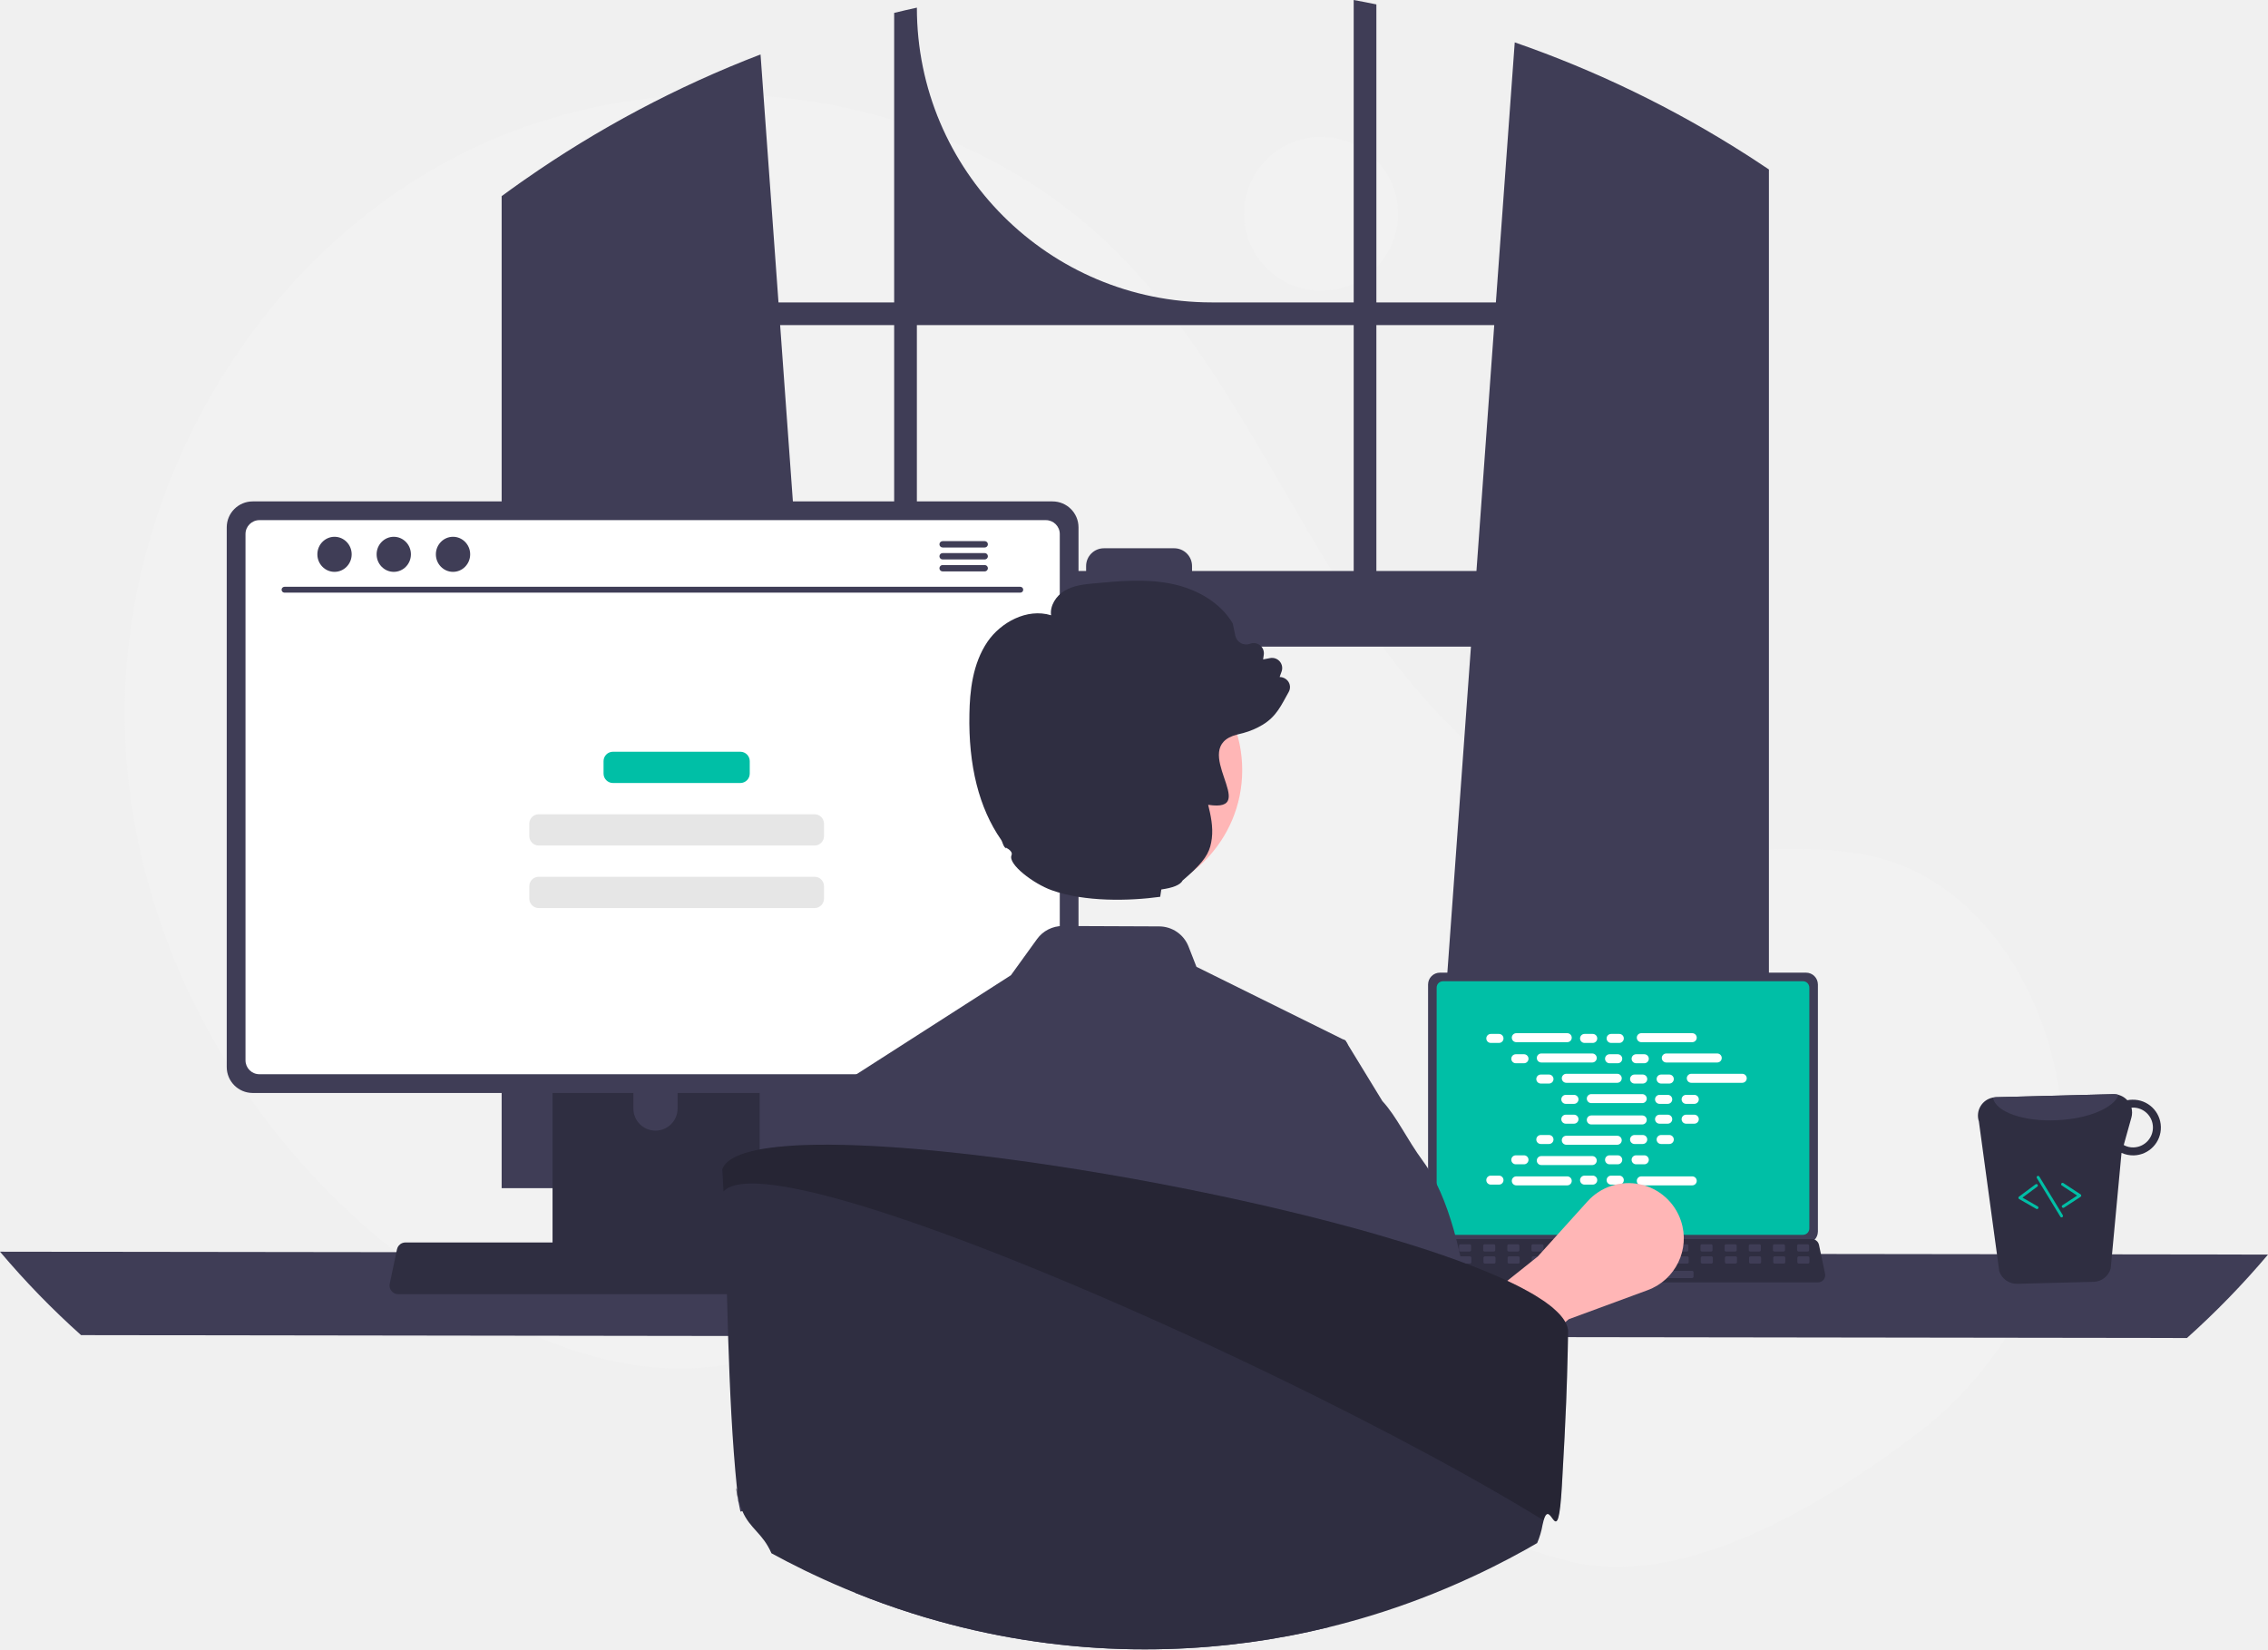
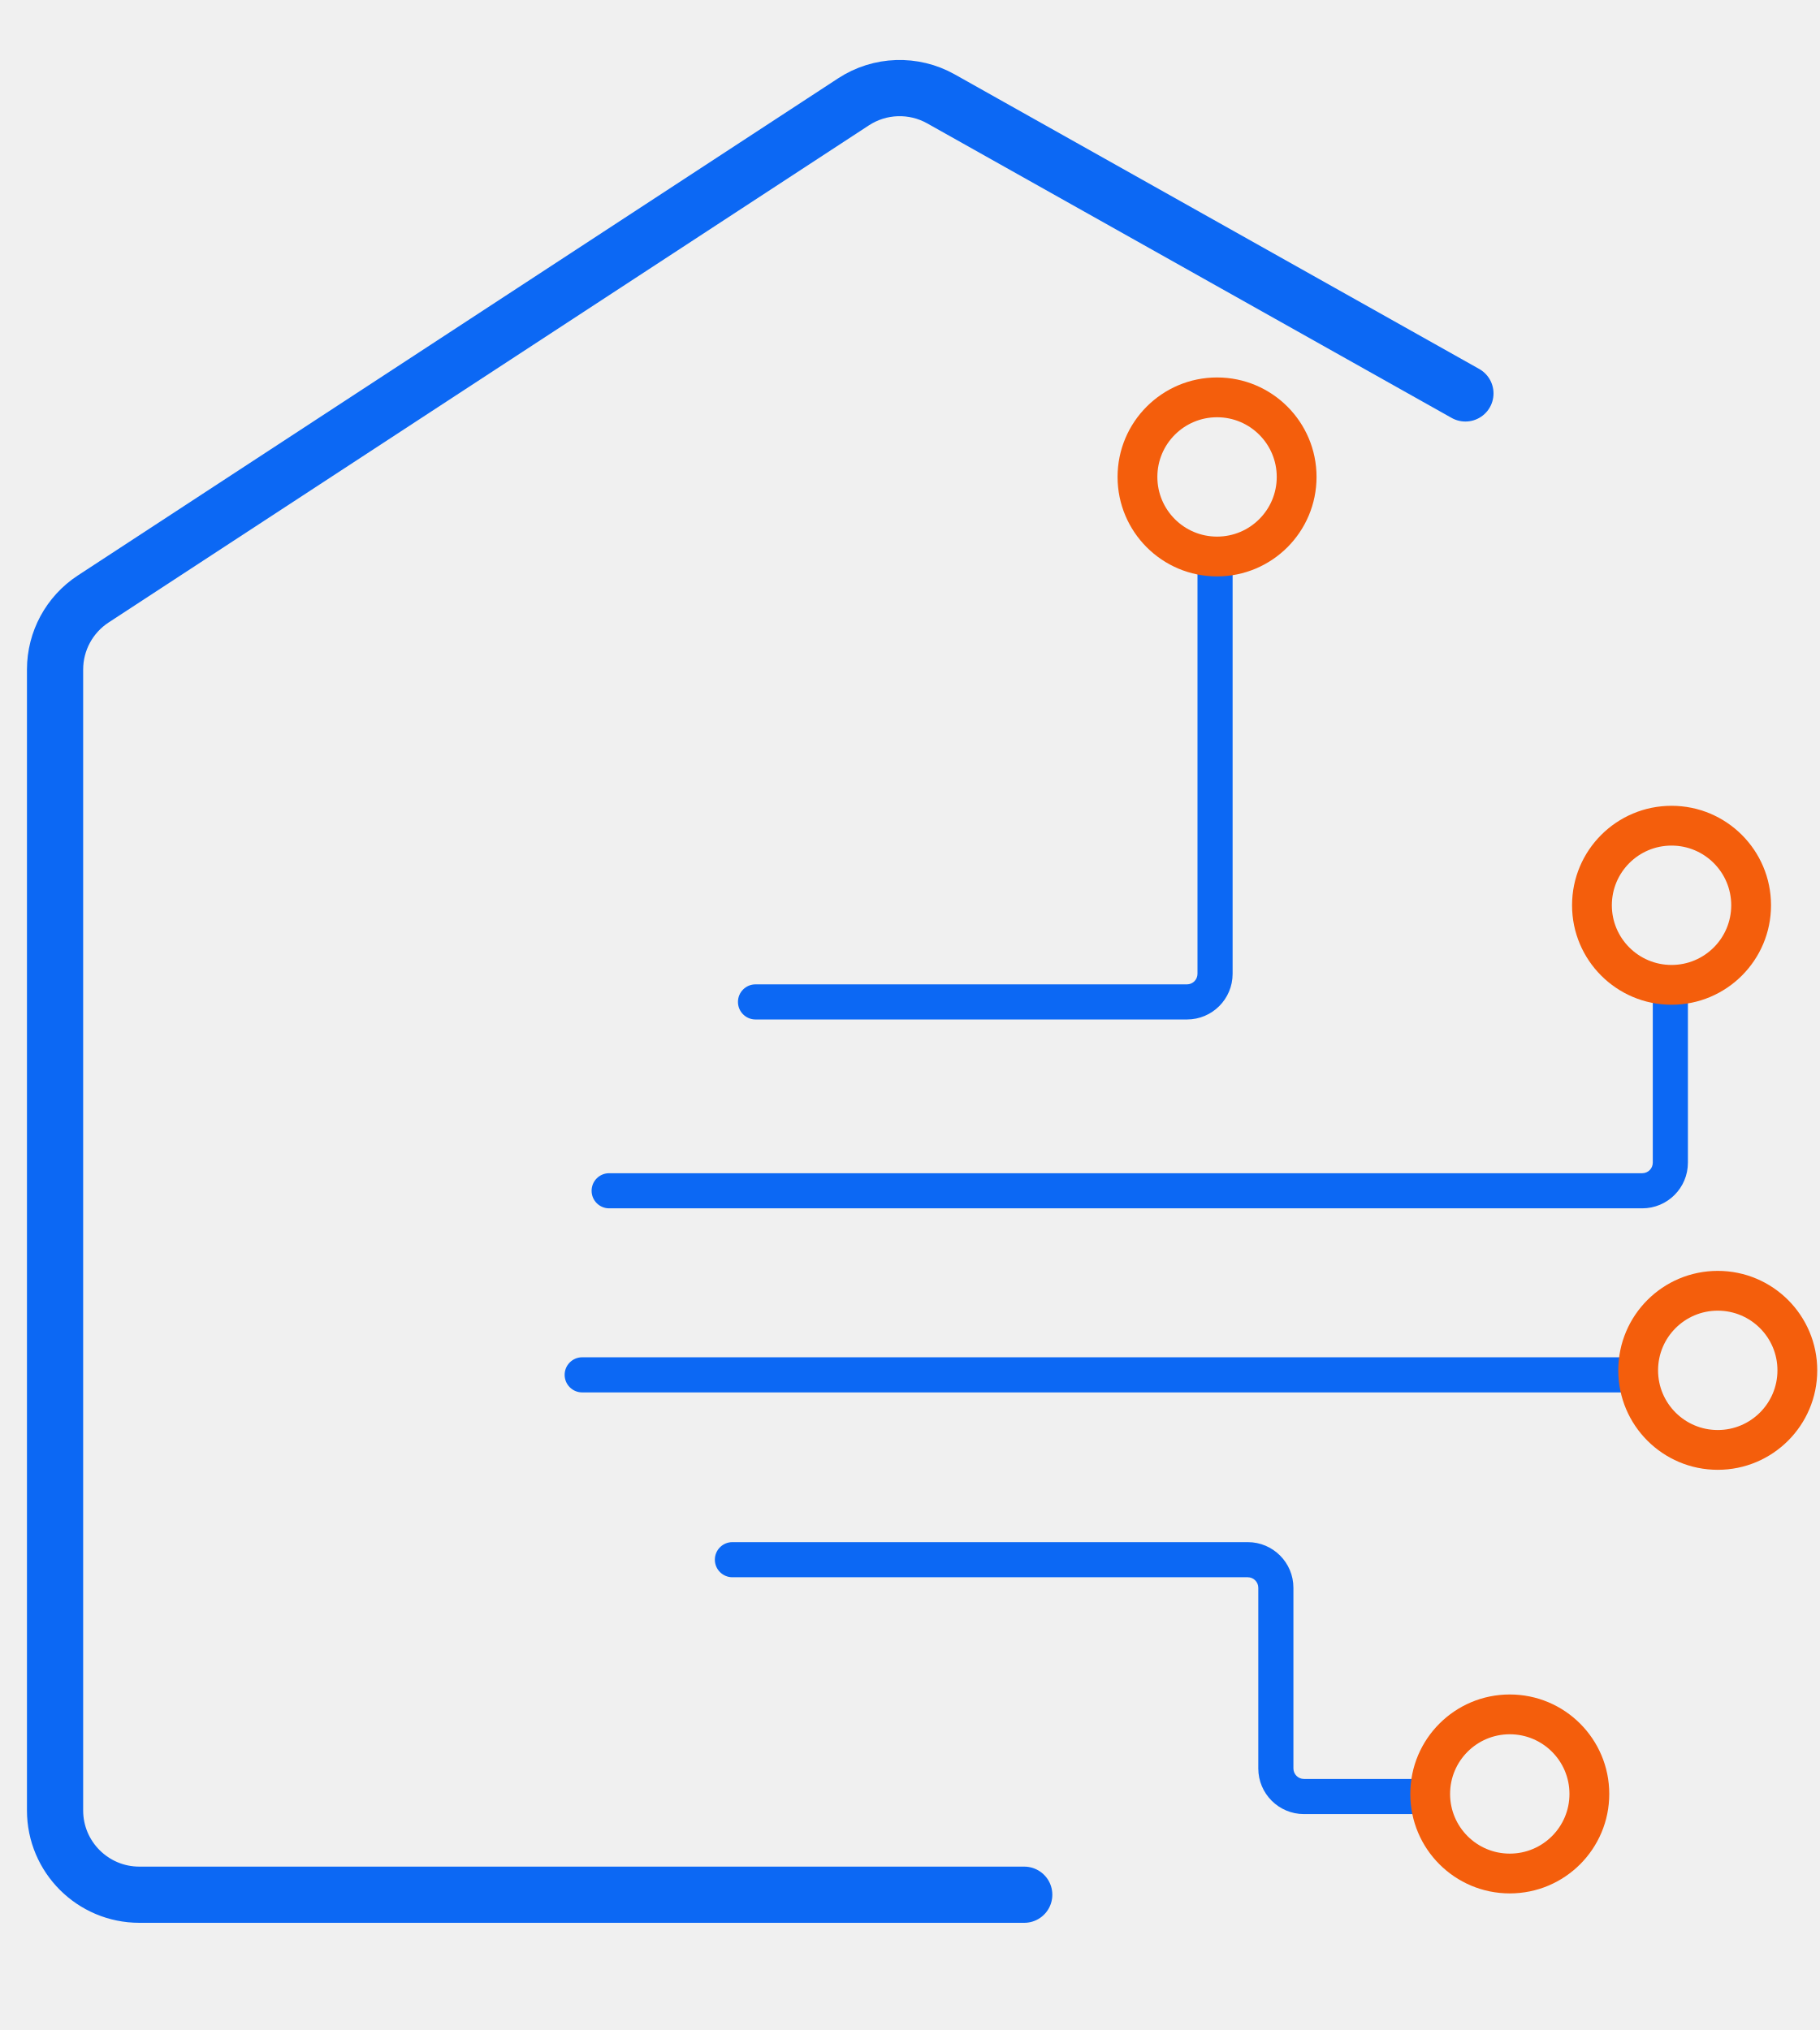
- <svg xmlns="http://www.w3.org/2000/svg" data-name="Layer 1" width="786.82" height="572.258" viewBox="0 0 786.82 572.258">
-   <circle cx="458.321" cy="74.182" r="26.701" fill="#f2f2f2" />
-   <path d="M872.038,661.023c39.688-30.229,58.644-81.025,46.776-129.482q-.442-1.806-.934-3.604c-7.867-28.763-27.332-56.101-55.7-65.291-23.82-7.717-49.82-1.783-74.669-4.851-48.781-6.024-86.601-45.494-113.211-86.819-26.611-41.325-47.062-87.583-82.422-121.724-58.285-56.275-153.362-68.391-225.627-31.76C293.987,254.121,247.955,335.391,249.918,416.386c1.963,80.995,50.046,158.432,119.875,199.517,25.652,15.093,55.321,25.785,84.848,22.044,25.62-3.246,48.899-17.013,74.399-21.1,40.091-6.426,79.927,11.701,114.603,32.824,34.676,21.123,68.17,46.16,107.574,55.952C789.478,715.131,836.881,687.801,872.038,661.023Z" transform="translate(-206.59 -163.8711)" fill="#f2f2f2" />
-   <path d="M815.016,219.191c-.87-.58-1.75-1.13-2.62-1.69a380.24,380.24,0,0,0-80.31-38.93l-6.54,90.22h-41.46v-103.39c-2.61-.54-5.24-1.05-7.87-1.53v104.92H626.946A102.27,102.27,0,0,1,524.676,166.521v-0c-2.64.57-5.26,1.18-7.88,1.83v100.44h-40.13l-6.23-86.03a380.858,380.858,0,0,0-81.94,43.53c-.44.3-.88.61-1.31.91-2.21,1.55-4.39,3.13-6.56,4.73v344.19h118.27l-2.09-28.95-11.5-158.95h231.59l-11.5,158.95-2.09,28.95h116.96v-353.45Q817.656,220.901,815.016,219.191Zm-298.22,142.78h-33.39l-6.17-85.3h39.56Zm159.42,0h-56.08v-1.69a6.18,6.18,0,0,0-6.19-6.18h-24.38a6.178,6.178,0,0,0-6.18,6.18v1.69h-58.71v-85.3h151.54Zm7.87,0v-85.3h40.89l-6.17,85.3Z" transform="translate(-206.59 -163.8711)" fill="#3f3d56" />
-   <path d="M206.59,598.162a289.003,289.003,0,0,0,28.12,28.95l730.58,1a289.003,289.003,0,0,0,28.12-28.95Z" transform="translate(-206.59 -163.8711)" fill="#3f3d56" />
-   <path d="M702.02,505.462v85.704a4.122,4.122,0,0,0,4.119,4.119H833.143a4.122,4.122,0,0,0,4.119-4.119v-85.704a4.124,4.124,0,0,0-4.119-4.115H706.139A4.124,4.124,0,0,0,702.02,505.462Z" transform="translate(-206.59 -163.8711)" fill="#3f3d56" />
-   <path d="M704.999,506.529V590.109a2.205,2.205,0,0,0,2.201,2.201H832.086a2.205,2.205,0,0,0,2.201-2.201V506.529a2.206,2.206,0,0,0-2.201-2.206H707.201A2.206,2.206,0,0,0,704.999,506.529Z" transform="translate(-206.59 -163.8711)" fill="#00bfa6" />
-   <path d="M699.364,607.881a2.47,2.47,0,0,0,1.943.93H837.299a2.502,2.502,0,0,0,2.446-3.016l-2.111-10.027a2.507,2.507,0,0,0-1.558-1.818,2.425,2.425,0,0,0-.888-.168H703.41a2.424,2.424,0,0,0-.888.168,2.507,2.507,0,0,0-1.558,1.818l-2.111,10.027A2.501,2.501,0,0,0,699.364,607.881Z" transform="translate(-206.59 -163.8711)" fill="#2f2e41" />
-   <rect x="830.034" y="595.588" width="4.188" height="2.513" rx="0.488" transform="translate(1457.666 1029.819) rotate(-180)" fill="#3f3d56" />
-   <rect x="821.657" y="595.588" width="4.188" height="2.513" rx="0.488" transform="translate(1440.912 1029.819) rotate(-180)" fill="#3f3d56" />
-   <rect x="813.28" y="595.588" width="4.188" height="2.513" rx="0.488" transform="translate(1424.158 1029.819) rotate(-180)" fill="#3f3d56" />
-   <rect x="804.903" y="595.588" width="4.188" height="2.513" rx="0.488" transform="translate(1407.404 1029.819) rotate(-180)" fill="#3f3d56" />
-   <rect x="796.526" y="595.588" width="4.188" height="2.513" rx="0.488" transform="translate(1390.65 1029.819) rotate(-180)" fill="#3f3d56" />
-   <rect x="788.149" y="595.588" width="4.188" height="2.513" rx="0.488" transform="translate(1373.896 1029.819) rotate(-180)" fill="#3f3d56" />
-   <rect x="779.772" y="595.588" width="4.188" height="2.513" rx="0.488" transform="translate(1357.142 1029.819) rotate(-180)" fill="#3f3d56" />
-   <rect x="771.395" y="595.588" width="4.188" height="2.513" rx="0.488" transform="translate(1340.388 1029.819) rotate(-180)" fill="#3f3d56" />
-   <rect x="763.018" y="595.588" width="4.188" height="2.513" rx="0.488" transform="translate(1323.634 1029.819) rotate(-180)" fill="#3f3d56" />
-   <rect x="754.641" y="595.588" width="4.188" height="2.513" rx="0.488" transform="translate(1306.88 1029.819) rotate(-180)" fill="#3f3d56" />
-   <rect x="746.264" y="595.588" width="4.188" height="2.513" rx="0.488" transform="translate(1290.126 1029.819) rotate(-180)" fill="#3f3d56" />
-   <rect x="737.887" y="595.588" width="4.188" height="2.513" rx="0.488" transform="translate(1273.372 1029.819) rotate(-180)" fill="#3f3d56" />
-   <rect x="729.51" y="595.588" width="4.188" height="2.513" rx="0.488" transform="translate(1256.618 1029.819) rotate(-180)" fill="#3f3d56" />
-   <rect x="721.133" y="595.588" width="4.188" height="2.513" rx="0.488" transform="translate(1239.865 1029.819) rotate(-180)" fill="#3f3d56" />
-   <rect x="712.756" y="595.588" width="4.188" height="2.513" rx="0.488" transform="translate(1223.111 1029.819) rotate(-180)" fill="#3f3d56" />
-   <rect x="704.379" y="595.588" width="4.188" height="2.513" rx="0.488" transform="translate(1206.357 1029.819) rotate(-180)" fill="#3f3d56" />
-   <rect x="830.133" y="599.777" width="4.188" height="2.513" rx="0.488" transform="translate(1457.864 1038.196) rotate(-180)" fill="#3f3d56" />
-   <rect x="821.756" y="599.777" width="4.188" height="2.513" rx="0.488" transform="translate(1441.11 1038.196) rotate(-180)" fill="#3f3d56" />
-   <rect x="813.379" y="599.777" width="4.188" height="2.513" rx="0.488" transform="translate(1424.356 1038.196) rotate(-180)" fill="#3f3d56" />
-   <rect x="805.002" y="599.777" width="4.188" height="2.513" rx="0.488" transform="translate(1407.602 1038.196) rotate(-180)" fill="#3f3d56" />
-   <rect x="796.625" y="599.777" width="4.188" height="2.513" rx="0.488" transform="translate(1390.848 1038.196) rotate(-180)" fill="#3f3d56" />
-   <rect x="788.248" y="599.777" width="4.188" height="2.513" rx="0.488" transform="translate(1374.094 1038.196) rotate(-180)" fill="#3f3d56" />
-   <rect x="779.871" y="599.777" width="4.188" height="2.513" rx="0.488" transform="translate(1357.34 1038.196) rotate(-180)" fill="#3f3d56" />
-   <rect x="771.494" y="599.777" width="4.188" height="2.513" rx="0.488" transform="translate(1340.586 1038.196) rotate(-180)" fill="#3f3d56" />
-   <rect x="763.117" y="599.777" width="4.188" height="2.513" rx="0.488" transform="translate(1323.832 1038.196) rotate(-180)" fill="#3f3d56" />
-   <rect x="754.74" y="599.777" width="4.188" height="2.513" rx="0.488" transform="translate(1307.078 1038.196) rotate(-180)" fill="#3f3d56" />
-   <rect x="746.363" y="599.777" width="4.188" height="2.513" rx="0.488" transform="translate(1290.324 1038.196) rotate(-180)" fill="#3f3d56" />
-   <rect x="737.986" y="599.777" width="4.188" height="2.513" rx="0.488" transform="translate(1273.57 1038.196) rotate(-180)" fill="#3f3d56" />
-   <rect x="729.609" y="599.777" width="4.188" height="2.513" rx="0.488" transform="translate(1256.816 1038.196) rotate(-180)" fill="#3f3d56" />
-   <rect x="721.232" y="599.777" width="4.188" height="2.513" rx="0.488" transform="translate(1240.062 1038.196) rotate(-180)" fill="#3f3d56" />
-   <rect x="712.855" y="599.777" width="4.188" height="2.513" rx="0.488" transform="translate(1223.309 1038.196) rotate(-180)" fill="#3f3d56" />
-   <rect x="704.478" y="599.777" width="4.188" height="2.513" rx="0.488" transform="translate(1206.555 1038.196) rotate(-180)" fill="#3f3d56" />
-   <rect x="760.604" y="604.803" width="33.508" height="2.513" rx="0.488" transform="translate(1348.126 1048.248) rotate(-180)" fill="#3f3d56" />
-   <rect x="515.631" y="358.737" width="5.966" height="3.122" rx="1.561" fill="#fff" />
-   <rect x="548.154" y="358.737" width="5.966" height="3.122" rx="1.561" fill="#fff" />
-   <rect x="557.369" y="358.737" width="5.966" height="3.122" rx="1.561" fill="#fff" />
-   <rect x="524.477" y="358.477" width="20.796" height="3.122" rx="1.561" fill="#fff" />
-   <rect x="567.841" y="358.477" width="20.796" height="3.122" rx="1.561" fill="#fff" />
-   <rect x="524.304" y="365.784" width="5.966" height="3.122" rx="1.561" fill="#fff" />
-   <rect x="556.827" y="365.784" width="5.966" height="3.122" rx="1.561" fill="#fff" />
-   <rect x="566.042" y="365.784" width="5.966" height="3.122" rx="1.561" fill="#fff" />
-   <rect x="533.15" y="365.523" width="20.796" height="3.122" rx="1.561" fill="#fff" />
-   <rect x="576.514" y="365.523" width="20.796" height="3.122" rx="1.561" fill="#fff" />
-   <rect x="532.977" y="372.83" width="5.966" height="3.122" rx="1.561" fill="#fff" />
-   <rect x="565.5" y="372.83" width="5.966" height="3.122" rx="1.561" fill="#fff" />
-   <rect x="574.715" y="372.83" width="5.966" height="3.122" rx="1.561" fill="#fff" />
-   <rect x="541.823" y="372.57" width="20.796" height="3.122" rx="1.561" fill="#fff" />
-   <rect x="585.187" y="372.57" width="20.796" height="3.122" rx="1.561" fill="#fff" />
-   <rect x="541.649" y="379.877" width="5.966" height="3.122" rx="1.561" fill="#fff" />
-   <rect x="574.172" y="379.877" width="5.966" height="3.122" rx="1.561" fill="#fff" />
-   <rect x="583.387" y="379.877" width="5.966" height="3.122" rx="1.561" fill="#fff" />
-   <rect x="550.496" y="379.617" width="20.796" height="3.122" rx="1.561" fill="#fff" />
-   <rect x="548.154" y="407.898" width="5.966" height="3.122" rx="1.561" fill="#fff" />
-   <rect x="557.369" y="407.898" width="5.966" height="3.122" rx="1.561" fill="#fff" />
-   <rect x="567.841" y="408.158" width="20.796" height="3.122" rx="1.561" fill="#fff" />
-   <rect x="515.631" y="407.898" width="5.966" height="3.122" rx="1.561" fill="#fff" />
-   <rect x="524.477" y="408.158" width="20.796" height="3.122" rx="1.561" fill="#fff" />
-   <rect x="524.304" y="400.851" width="5.966" height="3.122" rx="1.561" fill="#fff" />
-   <rect x="556.827" y="400.851" width="5.966" height="3.122" rx="1.561" fill="#fff" />
-   <rect x="566.042" y="400.851" width="5.966" height="3.122" rx="1.561" fill="#fff" />
-   <rect x="533.15" y="401.111" width="20.796" height="3.122" rx="1.561" fill="#fff" />
-   <rect x="532.977" y="393.804" width="5.966" height="3.122" rx="1.561" fill="#fff" />
-   <rect x="565.5" y="393.804" width="5.966" height="3.122" rx="1.561" fill="#fff" />
-   <rect x="574.715" y="393.804" width="5.966" height="3.122" rx="1.561" fill="#fff" />
-   <rect x="541.823" y="394.064" width="20.796" height="3.122" rx="1.561" fill="#fff" />
-   <rect x="541.649" y="386.758" width="5.966" height="3.122" rx="1.561" fill="#fff" />
-   <rect x="574.172" y="386.758" width="5.966" height="3.122" rx="1.561" fill="#fff" />
-   <rect x="583.387" y="386.758" width="5.966" height="3.122" rx="1.561" fill="#fff" />
-   <rect x="550.496" y="387.018" width="20.796" height="3.122" rx="1.561" fill="#fff" />
-   <path d="M711.507,654.353l-13.35-21.102,41.902-33.403,17.295-19.161a19.161,19.161,0,0,1,32.418,6.828h0a19.161,19.161,0,0,1-11.57,23.991l-27.349,10.075Z" transform="translate(-206.59 -163.8711)" fill="#ffb6b6" />
-   <path d="M398.28,501.352v102.56h71.85v-102.56a3.448,3.448,0,0,0-2.43-3.3,3.175,3.175,0,0,0-1.03-.16H401.75A3.463,3.463,0,0,0,398.28,501.352Zm28.04,35.24a7.67,7.67,0,0,1,15.34,0v11.9a7.67,7.67,0,0,1-15.34,0Z" transform="translate(-206.59 -163.8711)" fill="#2f2e41" />
-   <path d="M398.06,600.632v9.89a1.946,1.946,0,0,0,1.93,1.94h68.43a1.94,1.94,0,0,0,1.93-1.94v-9.89Z" transform="translate(-206.59 -163.8711)" fill="#3f3d56" />
-   <path d="M285.25,346.832V534.092a9.007,9.007,0,0,0,9,9h277.5a9.007,9.007,0,0,0,9-9V346.832a9.011,9.011,0,0,0-9-8.99H294.25A9.012,9.012,0,0,0,285.25,346.832Z" transform="translate(-206.59 -163.8711)" fill="#3f3d56" />
-   <path d="M291.76,349.162v182.62a4.818,4.818,0,0,0,4.81,4.81H569.44a4.818,4.818,0,0,0,4.81-4.81v-182.62a4.82,4.82,0,0,0-4.81-4.82H296.57A4.821,4.821,0,0,0,291.76,349.162Z" transform="translate(-206.59 -163.8711)" fill="#fff" />
-   <path d="M342.4,611.792a2.948,2.948,0,0,0,2.32,1.11h162.34a2.987,2.987,0,0,0,2.92-3.6l-2.52-11.97a2.993,2.993,0,0,0-1.86-2.17,2.895,2.895,0,0,0-1.06-.2H347.23a2.894,2.894,0,0,0-1.06.2,2.992,2.992,0,0,0-1.86,2.17l-2.52,11.97A2.985,2.985,0,0,0,342.4,611.792Z" transform="translate(-206.59 -163.8711)" fill="#2f2e41" />
-   <path d="M560.585,369.499H305.261a1.016,1.016,0,0,1,0-2.031H560.585a1.016,1.016,0,0,1,0,2.031Z" transform="translate(-206.59 -163.8711)" fill="#3f3d56" />
-   <ellipse cx="116.051" cy="192.33" rx="5.95" ry="6.083" fill="#3f3d56" />
-   <ellipse cx="136.607" cy="192.33" rx="5.95" ry="6.083" fill="#3f3d56" />
-   <ellipse cx="157.163" cy="192.33" rx="5.95" ry="6.083" fill="#3f3d56" />
-   <path d="M548.206,351.622h-14.6a1.105,1.105,0,0,0,0,2.21h14.6a1.105,1.105,0,0,0,0-2.21Z" transform="translate(-206.59 -163.8711)" fill="#3f3d56" />
-   <path d="M548.206,355.772h-14.6a1.105,1.105,0,0,0,0,2.21h14.6a1.105,1.105,0,0,0,0-2.21Z" transform="translate(-206.59 -163.8711)" fill="#3f3d56" />
-   <path d="M548.206,359.922h-14.6a1.105,1.105,0,0,0,0,2.21h14.6a1.105,1.105,0,0,0,0-2.21Z" transform="translate(-206.59 -163.8711)" fill="#3f3d56" />
-   <path d="M900.186,604.972a6.416,6.416,0,0,0,6.183,4.331l26.492-.682a6.329,6.329,0,0,0,5.981-4.657l3.749-40.087a9.794,9.794,0,0,0,4.238.871,9.661,9.661,0,1,0-.485-19.317,8.184,8.184,0,0,0-1.736.181,6.548,6.548,0,0,0-4.874-2.103l-40.751,1.052a5.853,5.853,0,0,0-1.005.125,6.365,6.365,0,0,0-4.873,8.265Zm43.173-43.817,2.668-9.553a6.506,6.506,0,0,0,.02-3.375c.129-0.0.244-.062.373-.062a6.91,6.91,0,0,1,.324,13.817A6.505,6.505,0,0,1,943.359,561.156Z" transform="translate(-206.59 -163.8711)" fill="#2f2e41" />
-   <path d="M897.978,544.686c.868,4.964,10.629,8.454,22.366,7.847,10.793-.497,19.617-4.287,21.234-8.778a6.025,6.025,0,0,0-1.844-.246l-40.751,1.052A5.853,5.853,0,0,0,897.978,544.686Z" transform="translate(-206.59 -163.8711)" fill="#3f3d56" />
-   <path d="M922.494,582.944a.497.497,0,0,0,.151-.066l5.753-3.766a.499.499,0,0,0,0-.836l-5.98-3.917a.5.5,0,1,0-.548.836l5.341,3.498-5.114,3.348a.5.5,0,0,0,.396.903Z" transform="translate(-206.59 -163.8711)" fill="#00bfa6" />
-   <path d="M913.408,583.363a.5.5,0,0,0,.126-.918l-5.303-3.04,5.126-3.807a.5.5,0,1,0-.596-.802l-5.739,4.263a.5.5,0,0,0,.049.835l5.965,3.42A.5.5,0,0,0,913.408,583.363Z" transform="translate(-206.59 -163.8711)" fill="#00bfa6" />
-   <path d="M921.922,586.244a.482.482,0,0,0,.137-.058.5.5,0,0,0,.168-.687l-8.155-13.408a.5.5,0,0,0-.854.521l8.155,13.408A.5.5,0,0,0,921.922,586.244Z" transform="translate(-206.59 -163.8711)" fill="#00bfa6" />
-   <rect x="209.385" y="260.827" width="50.719" height="10.846" rx="3.264" fill="#00bfa6" />
-   <rect x="183.626" y="282.519" width="102.236" height="10.846" rx="3.264" fill="#e6e6e6" />
-   <rect x="183.626" y="304.21" width="102.236" height="10.846" rx="3.264" fill="#e6e6e6" />
-   <path d="M497.301,540.717l.217.684.011.023,6.525,19.838,7.506,22.861,14.123,42.961.137,6.673v.023l1.049,53.684-2.909,7.278,3.274,11.932s-1.506-18.037-9.582-7.679c-4.574,5.886-9.925,11.91-14.317,17.556q9.6,3.884,19.507,7.027c1.426.456,2.863.89,4.301,1.323q.462.137.924.274a266.863,266.863,0,0,0,67.351,10.826c1.186.034,2.35.057,3.479.08.399.011.787.023,1.175.023,1.278.011,2.544.023,3.822.023q3.867,0,7.7-.114a266.853,266.853,0,0,0,56.091-7.586c-.125-7.586-.468-16.45-.958-25.918-.228-4.643-5.35-9.674-5.658-14.533-.217-3.65,4.381-7.084,4.141-10.792-1.551-22.827-3.491-14.064-4.928-30.229q-.222-2.379-.411-4.552c-.924-10.381-1.563-16.872-1.563-16.872l6.137-38.683,9.639-60.734-.742-1.221-.833-.411-50.844-25.165-2.761-7.073a10.979,10.979,0,0,0-10.141-6.947l-33.493-.137a10.931,10.931,0,0,0-8.909,4.529l-9.069,12.56Z" transform="translate(-206.59 -163.8711)" fill="#3f3d56" />
-   <path d="M533.407,617.525,525.82,633.758l-5.179,11.088-8.909,46.646-4.46,4.734L503.45,679.467l-39.998,8.881c-1.312-7.29-.351.247-1.161-7.75.228-.228.468-.456.707-.685.639-.593,1.175-1.152,1.164-1.688-.456-27.584.913-74.526,12.343-102.966a60.053,60.053,0,0,1,7.027-13.107c.228-.308.445-.616.662-.924,5.27-7.381,8.601-14.647,13.324-19.815v-.011a.53.53,0,0,0,.08-.08.157.157,0,0,0,.046-.034l32.443-17.203,1.392,39.105.992,28.109Z" transform="translate(-206.59 -163.8711)" fill="#3f3d56" />
-   <path d="M650.391,622.135l9.476,20.275,3.307,7.061,8.907,46.642,4.446,4.723,3.83-16.755,1.8-.369,32.459-6.722,9.461,30.046a17.984,17.984,0,0,0-3.261-22.506c-.646-.585-1.184-1.154-1.169-1.692.538-32.443-1.446-91.684-19.367-116.066-5.692-7.738-9.107-15.445-14.076-20.829-.015-.015-.015-.031-.031-.031L674.081,526.114l-.738-1.215-.831-.415Z" transform="translate(-206.59 -163.8711)" fill="#3f3d56" />
-   <circle id="a657ec4b-47ce-4d2a-9c58-81a811696ca9" data-name="Ellipse 5" cx="386.397" cy="267.201" r="44.558" fill="#ffb6b6" />
-   <path d="M653.212,399.948a3.759,3.759,0,0,0-2.69-1.19l.67-1.86a3.528,3.528,0,0,0-3.96-4.7l-2.44.47.23-1.63a3.534,3.534,0,0,0-4.73-3.82,3.766,3.766,0,0,1-3.24-.23,3.846,3.846,0,0,1-1.92-2.61l-.85-4.1-.09-.22c-4.14-6.9-12.1-11.92-21.84-13.76-8.67-1.65-17.56-.81-26.13-.02-3.4.32-7.24.68-10.44,2.64-2.72,1.68-5.02,5.04-4.55,8.43-8.45-2.59-17.51,2.58-22,9.1-5.32,7.76-6.19,17.48-6.33,25.08-.38,17.98,3.33,32.69,11,43.73.56.8.7,2.47,1.81,3.03l-.23-.37c1.24.62,2.5,1.62,2.03,2.69-1.35,3.08,7.62,9.89,13.94,12.14,11.53,4.11,26.86,3.76,37.64,2.28l.38-2.55c3.89-.53,6.63-1.54,7.4-3.12,1.36-1.16,2.52-2.2,3.53-3.16l.01-.01c.02-.02.06-.05.08-.07,4.87-4.67,6-7.33,6.51-11.38.49-3.97-.38-8-1.27-11.63,18.74,2.9-7.38-19.96,10.08-24.38a5.434,5.434,0,0,1,.61-.15c.51-.12,1.02-.24,1.51-.38a26.448,26.448,0,0,0,6.72-2.87c4.88-2.97,6.49-6.91,9.01-11.35A3.427,3.427,0,0,0,653.212,399.948Z" transform="translate(-206.59 -163.8711)" fill="#2f2e41" />
-   <path d="M750.582,625.308c-.01,1.75-.03,4.2-.11,7.23q-.015.63-.03,1.29c-.13,5.57-.26,10.24-.47,15.43-.01.36-.02.71-.04,1.07-.28,7.24-.72,15.67-1.48,29.02-1.41,24.66-3.87,3.39-6.34,12.04-.12.43-.25.94-.37,1.54a27.916,27.916,0,0,1-1.88,6.33c-1.31.78-2.66,1.53-3.99,2.28-3.79,2.11-7.64,4.14-11.52,6.07-2.18,1.08-4.37,2.14-6.57,3.16-.35.16-.69.32-1.03.47a270.887,270.887,0,0,1-34.75,13.26c-2.32.7-4.63,1.38-6.97,2.01-2.44.68-4.88,1.32-7.35,1.92a266.893,266.893,0,0,1-56.09,7.59c-2.55.08-5.12.11-7.7.11-1.28,0-2.54-.01-3.82-.02-.39,0-.78-.01-1.17-.02-1.13-.03-2.3-.05-3.48-.08a266.663,266.663,0,0,1-67.35-10.83l-.93-.27c-1.44-.44-2.87-.87-4.3-1.33q-9.9-3.135-19.51-7.02-7.335-2.955-14.5-6.34a.339.339,0,0,1-.12-.06c-1-.46-2.01-.94-3.01-1.43-.13-.07-.27-.14-.41-.21q-5.595-2.73-11.07-5.72c-3.07-7.05-7.39-8.4-10.07-14.6a25.874,25.874,0,0,1-1.68-5.74c0-.02-.01-.04-.01-.07.28,3.72-1.19-6.6-.01-.04-.01-.12-.02-.25-.03-.4-.03-.36-.07-.8-.13-1.35-3.43-33.49-3.21-71.79-4.7-103.35q-.15-3.06-.31-5.86c-.03-.62-.07-1.23-.11-1.83.07-.18.15-.37.24-.55a1.002,1.002,0,0,1,.07-.15,1.623,1.623,0,0,1,.1-.18c.02-.03.05-.07.07-.1a.917.917,0,0,1,.05-.1c.09-.14.19-.29.3-.43.05-.06.09-.11.14-.16a.808.808,0,0,1,.12-.14.637.637,0,0,1,.11-.13c.04-.04.08-.09.13-.14a.302.302,0,0,1,.08-.08,2.033,2.033,0,0,1,.26-.25,9.624,9.624,0,0,1,1.14-.9c.14-.09.29-.18.43-.28a19.135,19.135,0,0,1,3.17-1.52c.38-.14.76-.27,1.17-.41.15-.04.29-.09.44-.14.22-.07.44-.14.67-.19,1.14-.34,2.37-.63,3.7-.9.16-.03.33-.06.5-.1.24-.05.49-.09.74-.13.34-.06.69-.12,1.04-.18,2.97-.47,6.34-.82,10.06-1.05q.525-.03,1.05-.06c.41-.02.82-.04,1.24-.06.35-.02.71-.03,1.07-.04.35-.02.71-.03,1.08-.04,1.01-.03,2.05-.06,3.11-.08,3.02-.06,6.2-.04,9.54.03,1.55.04,3.13.08,4.75.15.11,0,.21.01.31.01,1.41.05,2.83.11,4.29.19,1.02.05,2.05.1,3.08.16.97.06,1.95.12,2.94.19.77.04,1.54.1,2.32.15.66.05,1.32.1,1.98.14l.9.06c.49.04.98.07,1.48.12,1.1.09,2.2.18,3.32.27,1.11.1,2.24.2,3.37.3s2.27.21,3.41.32c.12.01.23.02.34.03,1.04.11,2.08.21,3.13.32.24.02.49.04.73.07,1.001.101,2.022.218,3.032.326.31.033.618.066.929.1.791.086,1.572.161,2.368.254,1.05.12,2.12.23,3.16.37.81.09,1.62.18,2.43.28,1.27.15,2.56.31,3.85.48.49.06.98.12,1.47.19,3.68.46,7.4.97,11.18,1.5,5.73.81,11.55,1.69,17.41,2.64q8.805,1.425,17.71,3.01c1.5.27,3,.54,4.51.82q1.02.195,2.04.39c1.16.21,2.32.43,3.48.65,1.16.22,2.32.44,3.48.67,1.38.27,2.77.54,4.15.81,9.09,1.8,18.13,3.72,26.95,5.73,1.45.33,2.9.67,4.34,1q4.32,1.005,8.56,2.04c.78.18,1.55.37,2.32.56,1.92.48,3.84.96,5.73,1.45l.33.09c1.39.34,2.75.69,4.11,1.05q4.815,1.26,9.47,2.55,3.09.855,6.11,1.73c3.01.87,5.96,1.75,8.83,2.64.71.22,1.42.44,2.12.65,2.1.65,4.17,1.31,6.18,1.97,1.6.52,3.16,1.05,4.7,1.58q2.31.795,4.53,1.59c.95.34,1.89.7,2.83,1.04,1.35.5,2.68,1,3.98,1.5.4.15.79.31,1.18.46.25.11.49.2.73.3.47.19.95.37,1.41.56.47.18.93.37,1.39.57.45.18.91.37,1.35.56.45.18.89.37,1.33.57.37.15.73.31,1.08.47.71.31,1.42.62,2.11.94.34.16.68.31,1.02.47l.78.36c.11.06.22.11.33.16.25.12.51.25.76.37.58.27,1.15.56,1.71.83.75.38,1.48.76,2.18,1.13.71.38,1.4.76,2.06,1.13.11.06.21.12.32.18.15.08.3.17.45.25.51.29,1,.59,1.49.88.96.59,1.87,1.17,2.72,1.75.19.13.37.26.56.38.63.45,1.23.89,1.79,1.34,0,.01,0,.01.01.01.19.14.37.29.55.43.15.14.31.26.46.4.52.45,1,.88,1.44,1.32a5.667,5.667,0,0,1,.42.43,1.208,1.208,0,0,1,.16.16c.2.2.38.4.55.6a.553.553,0,0,1,.07.09c.24.28.46.56.67.84.1.14.21.28.3.42.12.17.24.35.34.52.09.14.17.29.25.43a7.257,7.257,0,0,1,.54,1.13,5.241,5.241,0,0,1,.27.82A5.844,5.844,0,0,1,750.582,625.308Z" transform="translate(-206.59 -163.8711)" fill="#2f2e41" />
-   <path d="M750.582,625.308c-.01,1.75-.03,4.2-.11,7.23-.01.42-.03.85-.04,1.29-.1,4.25-.25,9.5-.46,15.43-.01.36-.02.71-.04,1.07-.28,7.24-.72,15.67-1.48,29.02-1.41,24.66-3.87,3.39-6.34,12.04-6.86-4.22-14.38-8.64-22.42-13.18q-2.175-1.23-4.39-2.47c-16.08-8.97-34.04-18.37-52.79-27.68-.74-.37-1.49-.74-2.23-1.1-42.95-21.23-89.83-41.88-127.81-55.66-7.33-2.66-14.33-5.06-20.91-7.17-13.86-4.43-25.84-7.53-35.06-8.87-9.6-1.4-16.23-.9-18.91,1.99q-.15-3.06-.31-5.86-.06-.93-.12-1.83c.062-.165.142-.322.22-.48.011-.023.019-.047.03-.07a1.002,1.002,0,0,1,.07-.15,1.623,1.623,0,0,1,.1-.18,1.06,1.06,0,0,1,.12-.2c.09-.14.19-.29.3-.43a3.483,3.483,0,0,1,.26-.3.637.637,0,0,1,.11-.13c.04-.04.08-.09.13-.14a.302.302,0,0,1,.08-.08,2.033,2.033,0,0,1,.26-.25,9.624,9.624,0,0,1,1.14-.9c.14-.09.29-.18.43-.28a19.135,19.135,0,0,1,3.17-1.52c.38-.14.76-.27,1.17-.41.15-.04.29-.09.44-.14.22-.07.44-.14.67-.19,1.14-.34,2.37-.63,3.7-.9.4-.08.82-.16,1.24-.23.34-.06.69-.12,1.04-.18,2.97-.47,6.34-.82,10.06-1.05q.525-.03,1.05-.06c.41-.02.82-.04,1.24-.06.35-.02.71-.03,1.07-.04.35-.02.71-.03,1.08-.04,1.01-.03,2.05-.06,3.11-.08,3.02-.05,6.2-.03,9.54.04,1.55.03,3.13.08,4.75.15.1,0,.21.01.31.01,1.41.04,2.84.11,4.29.18,1.02.05,2.05.1,3.08.16.97.06,1.95.12,2.94.19.77.04,1.54.1,2.32.15.66.05,1.32.1,1.98.14.79.06,1.58.12,2.38.18,1.1.09,2.2.18,3.32.27,1.11.1,2.24.2,3.37.3s2.27.21,3.41.32c.12.01.23.02.34.03,1.04.11,2.08.21,3.13.32q8.73.885,17.97,2.07,5.52.705,11.18,1.51c5.73.81,11.55,1.69,17.41,2.63q8.805,1.425,17.71,3.01c1.5.27,3,.54,4.51.82q2.76.51,5.52,1.04c1.16.22,2.32.44,3.48.67,1.38.27,2.77.54,4.15.81,9.09,1.8,18.13,3.72,26.95,5.73,1.45.33,2.9.67,4.34,1q4.32,1.005,8.56,2.04c.78.19,1.55.38,2.32.57q2.895.72,5.73,1.44v.01c.11.02.22.05.33.08,1.38.35,2.75.7,4.11,1.06q4.815,1.26,9.47,2.54c2.06.58,4.1,1.15,6.11,1.73,3.01.88,5.96,1.76,8.83,2.64.71.22,1.42.44,2.12.65q3.15.99,6.18,1.97c1.6.52,3.16,1.05,4.7,1.58q2.31.795,4.53,1.59c.96.34,1.9.69,2.83,1.03,1.36.5,2.68,1,3.98,1.51.4.15.79.31,1.18.46.73.28,1.44.57,2.14.86.47.18.93.37,1.39.57.45.18.91.37,1.35.56.45.18.89.37,1.33.57.37.15.73.31,1.08.47.71.31,1.42.62,2.11.94.34.16.68.31,1.02.47l.78.36c.11.06.22.11.33.16.85.4,1.67.8,2.47,1.2.75.38,1.48.76,2.18,1.13.83.44,1.62.87,2.38,1.31.15.08.3.17.45.25.51.29,1,.59,1.49.88.96.59,1.87,1.17,2.72,1.75.84.58,1.62,1.15,2.35,1.72,0,.01,0,.01.01.01.35.28.69.56,1.01.83.52.45,1,.88,1.44,1.32a5.667,5.667,0,0,1,.42.43,1.208,1.208,0,0,1,.16.16c.21.23.42.46.62.69.24.28.46.56.67.84.1.14.21.28.3.42.12.17.24.35.34.52.09.14.17.29.25.43a7.257,7.257,0,0,1,.54,1.13,6.053,6.053,0,0,1,.27.82A5.844,5.844,0,0,1,750.582,625.308Z" transform="translate(-206.59 -163.8711)" opacity="0.2" />
+ <svg xmlns="http://www.w3.org/2000/svg" width="518" height="578" viewBox="0 0 518 578" fill="none">
+   <path d="M215.083 280.277C212.322 280.277 210.083 282.516 210.083 285.277C210.083 288.039 212.322 290.277 215.083 290.277V280.277ZM215.083 290.277H337.902V280.277H215.083V290.277ZM350.902 277.277V161.201H340.902V277.277H350.902ZM337.902 290.277C345.082 290.277 350.902 284.457 350.902 277.277H340.902C340.902 278.934 339.559 280.277 337.902 280.277V290.277Z" fill="#0C68F4" />
+   <path d="M173.417 334.048C170.656 334.048 168.417 336.287 168.417 339.048C168.417 341.809 170.656 344.048 173.417 344.048V334.048ZM173.417 344.048H467.515V334.048H173.417V344.048ZM480.515 331.048V285.102H470.515V331.048H480.515ZM467.515 344.048C474.695 344.048 480.515 338.228 480.515 331.048H470.515C470.515 332.705 469.172 334.048 467.515 334.048V344.048Z" fill="#0C68F4" />
+   <path d="M165.742 386.459C162.98 386.459 160.742 388.698 160.742 391.459C160.742 394.22 162.98 396.459 165.742 396.459V386.459ZM165.742 396.459H462.445V386.459H165.742V396.459Z" fill="#0C68F4" />
+   <path d="M208.504 439.089C205.742 439.089 203.504 441.328 203.504 444.089C203.504 446.851 205.742 449.089 208.504 449.089V439.089ZM208.504 449.089H355.21V439.089H208.504V449.089ZM358.21 452.089V503.522H368.21V452.089H358.21ZM371.21 516.522H402.71V506.522H371.21V516.522ZM358.21 503.522C358.21 510.702 364.031 516.522 371.21 516.522V506.522C369.554 506.522 368.21 505.179 368.21 503.522H358.21ZM355.21 449.089C356.867 449.089 358.21 450.433 358.21 452.089H368.21C368.21 444.91 362.39 439.089 355.21 439.089V449.089Z" fill="#0C68F4" />
+   <mask id="path-5-inside-1_717_689" fill="white">
+     <path d="M374.794 135.796C374.794 151.438 362.114 164.118 346.472 164.118C330.83 164.118 318.15 151.438 318.15 135.796C318.15 120.154 330.83 107.474 346.472 107.474C362.114 107.474 374.794 120.154 374.794 135.796ZM329.479 135.796C329.479 145.181 337.087 152.789 346.472 152.789C355.857 152.789 363.465 145.181 363.465 135.796C363.465 126.411 355.857 118.803 346.472 118.803C337.087 118.803 329.479 126.411 329.479 135.796Z" />
+   </mask>
+   <path d="M374.794 135.796C374.794 151.438 362.114 164.118 346.472 164.118C330.83 164.118 318.15 151.438 318.15 135.796C318.15 120.154 330.83 107.474 346.472 107.474C362.114 107.474 374.794 120.154 374.794 135.796ZM329.479 135.796C329.479 145.181 337.087 152.789 346.472 152.789C355.857 152.789 363.465 145.181 363.465 135.796C363.465 126.411 355.857 118.803 346.472 118.803C337.087 118.803 329.479 126.411 329.479 135.796Z" fill="#F45E0C" stroke="#F45E0C" stroke-width="4.386" mask="url(#path-5-inside-1_717_689)" />
+   <mask id="path-6-inside-2_717_689" fill="white">
+     <path d="M504.177 257.756C504.177 273.398 491.497 286.078 475.855 286.078C460.214 286.078 447.534 273.398 447.534 257.756C447.534 242.114 460.214 229.434 475.855 229.434C491.497 229.434 504.177 242.114 504.177 257.756ZM458.862 257.756C458.862 267.141 466.47 274.749 475.855 274.749C485.24 274.749 492.848 267.141 492.848 257.756C492.848 248.371 485.24 240.763 475.855 240.763C466.47 240.763 458.862 248.371 458.862 257.756Z" />
+   </mask>
+   <path d="M504.177 257.756C504.177 273.398 491.497 286.078 475.855 286.078C460.214 286.078 447.534 273.398 447.534 257.756C447.534 242.114 460.214 229.434 475.855 229.434C491.497 229.434 504.177 242.114 504.177 257.756ZM458.862 257.756C458.862 267.141 466.47 274.749 475.855 274.749C485.24 274.749 492.848 267.141 492.848 257.756C492.848 248.371 485.24 240.763 475.855 240.763C466.47 240.763 458.862 248.371 458.862 257.756Z" fill="#F45E0C" stroke="#F45E0C" stroke-width="4.386" mask="url(#path-6-inside-2_717_689)" />
+   <mask id="path-7-inside-3_717_689" fill="white">
+     <path d="M517.334 390.176C517.334 405.818 504.654 418.498 489.013 418.498C473.371 418.498 460.691 405.818 460.691 390.176C460.691 374.535 473.371 361.854 489.013 361.854C504.654 361.854 517.334 374.535 517.334 390.176ZM472.02 390.176C472.02 399.561 479.628 407.169 489.013 407.169C498.398 407.169 506.006 399.561 506.006 390.176C506.006 380.791 498.398 373.183 489.013 373.183C479.628 373.183 472.02 380.791 472.02 390.176Z" />
+   </mask>
+   <path d="M517.334 390.176C517.334 405.818 504.654 418.498 489.013 418.498C473.371 418.498 460.691 405.818 460.691 390.176C460.691 374.535 473.371 361.854 489.013 361.854C504.654 361.854 517.334 374.535 517.334 390.176ZM472.02 390.176C472.02 399.561 479.628 407.169 489.013 407.169C498.398 407.169 506.006 399.561 506.006 390.176C506.006 380.791 498.398 373.183 489.013 373.183C479.628 373.183 472.02 380.791 472.02 390.176Z" fill="#F45E0C" stroke="#F45E0C" stroke-width="4.386" mask="url(#path-7-inside-3_717_689)" />
+   <mask id="path-8-inside-4_717_689" fill="white">
+     <path d="M458.126 510.788C458.126 526.429 445.446 539.109 429.804 539.109C414.162 539.109 401.482 526.429 401.482 510.788C401.482 495.146 414.162 482.466 429.804 482.466C445.446 482.466 458.126 495.146 458.126 510.788ZM412.811 510.788C412.811 520.173 420.419 527.781 429.804 527.781C439.189 527.781 446.797 520.173 446.797 510.788C446.797 501.403 439.189 493.795 429.804 493.795C420.419 493.795 412.811 501.403 412.811 510.788Z" />
+   </mask>
+   <path d="M458.126 510.788C458.126 526.429 445.446 539.109 429.804 539.109C414.162 539.109 401.482 526.429 401.482 510.788C401.482 495.146 414.162 482.466 429.804 482.466C445.446 482.466 458.126 495.146 458.126 510.788ZM412.811 510.788C412.811 520.173 420.419 527.781 429.804 527.781C439.189 527.781 446.797 520.173 446.797 510.788C446.797 501.403 439.189 493.795 429.804 493.795C420.419 493.795 412.811 501.403 412.811 510.788Z" fill="#F45E0C" stroke="#F45E0C" stroke-width="4.386" mask="url(#path-8-inside-4_717_689)" />
+   <path d="M291.578 539.482H39.675C26.421 539.482 15.675 528.737 15.675 515.482V190.629C15.675 182.53 19.761 174.976 26.54 170.543L242.985 28.993C250.476 24.094 260.071 23.771 267.875 28.154L417.175 112.021" stroke="#0C68F4" stroke-width="16" stroke-linecap="round" />
</svg>
